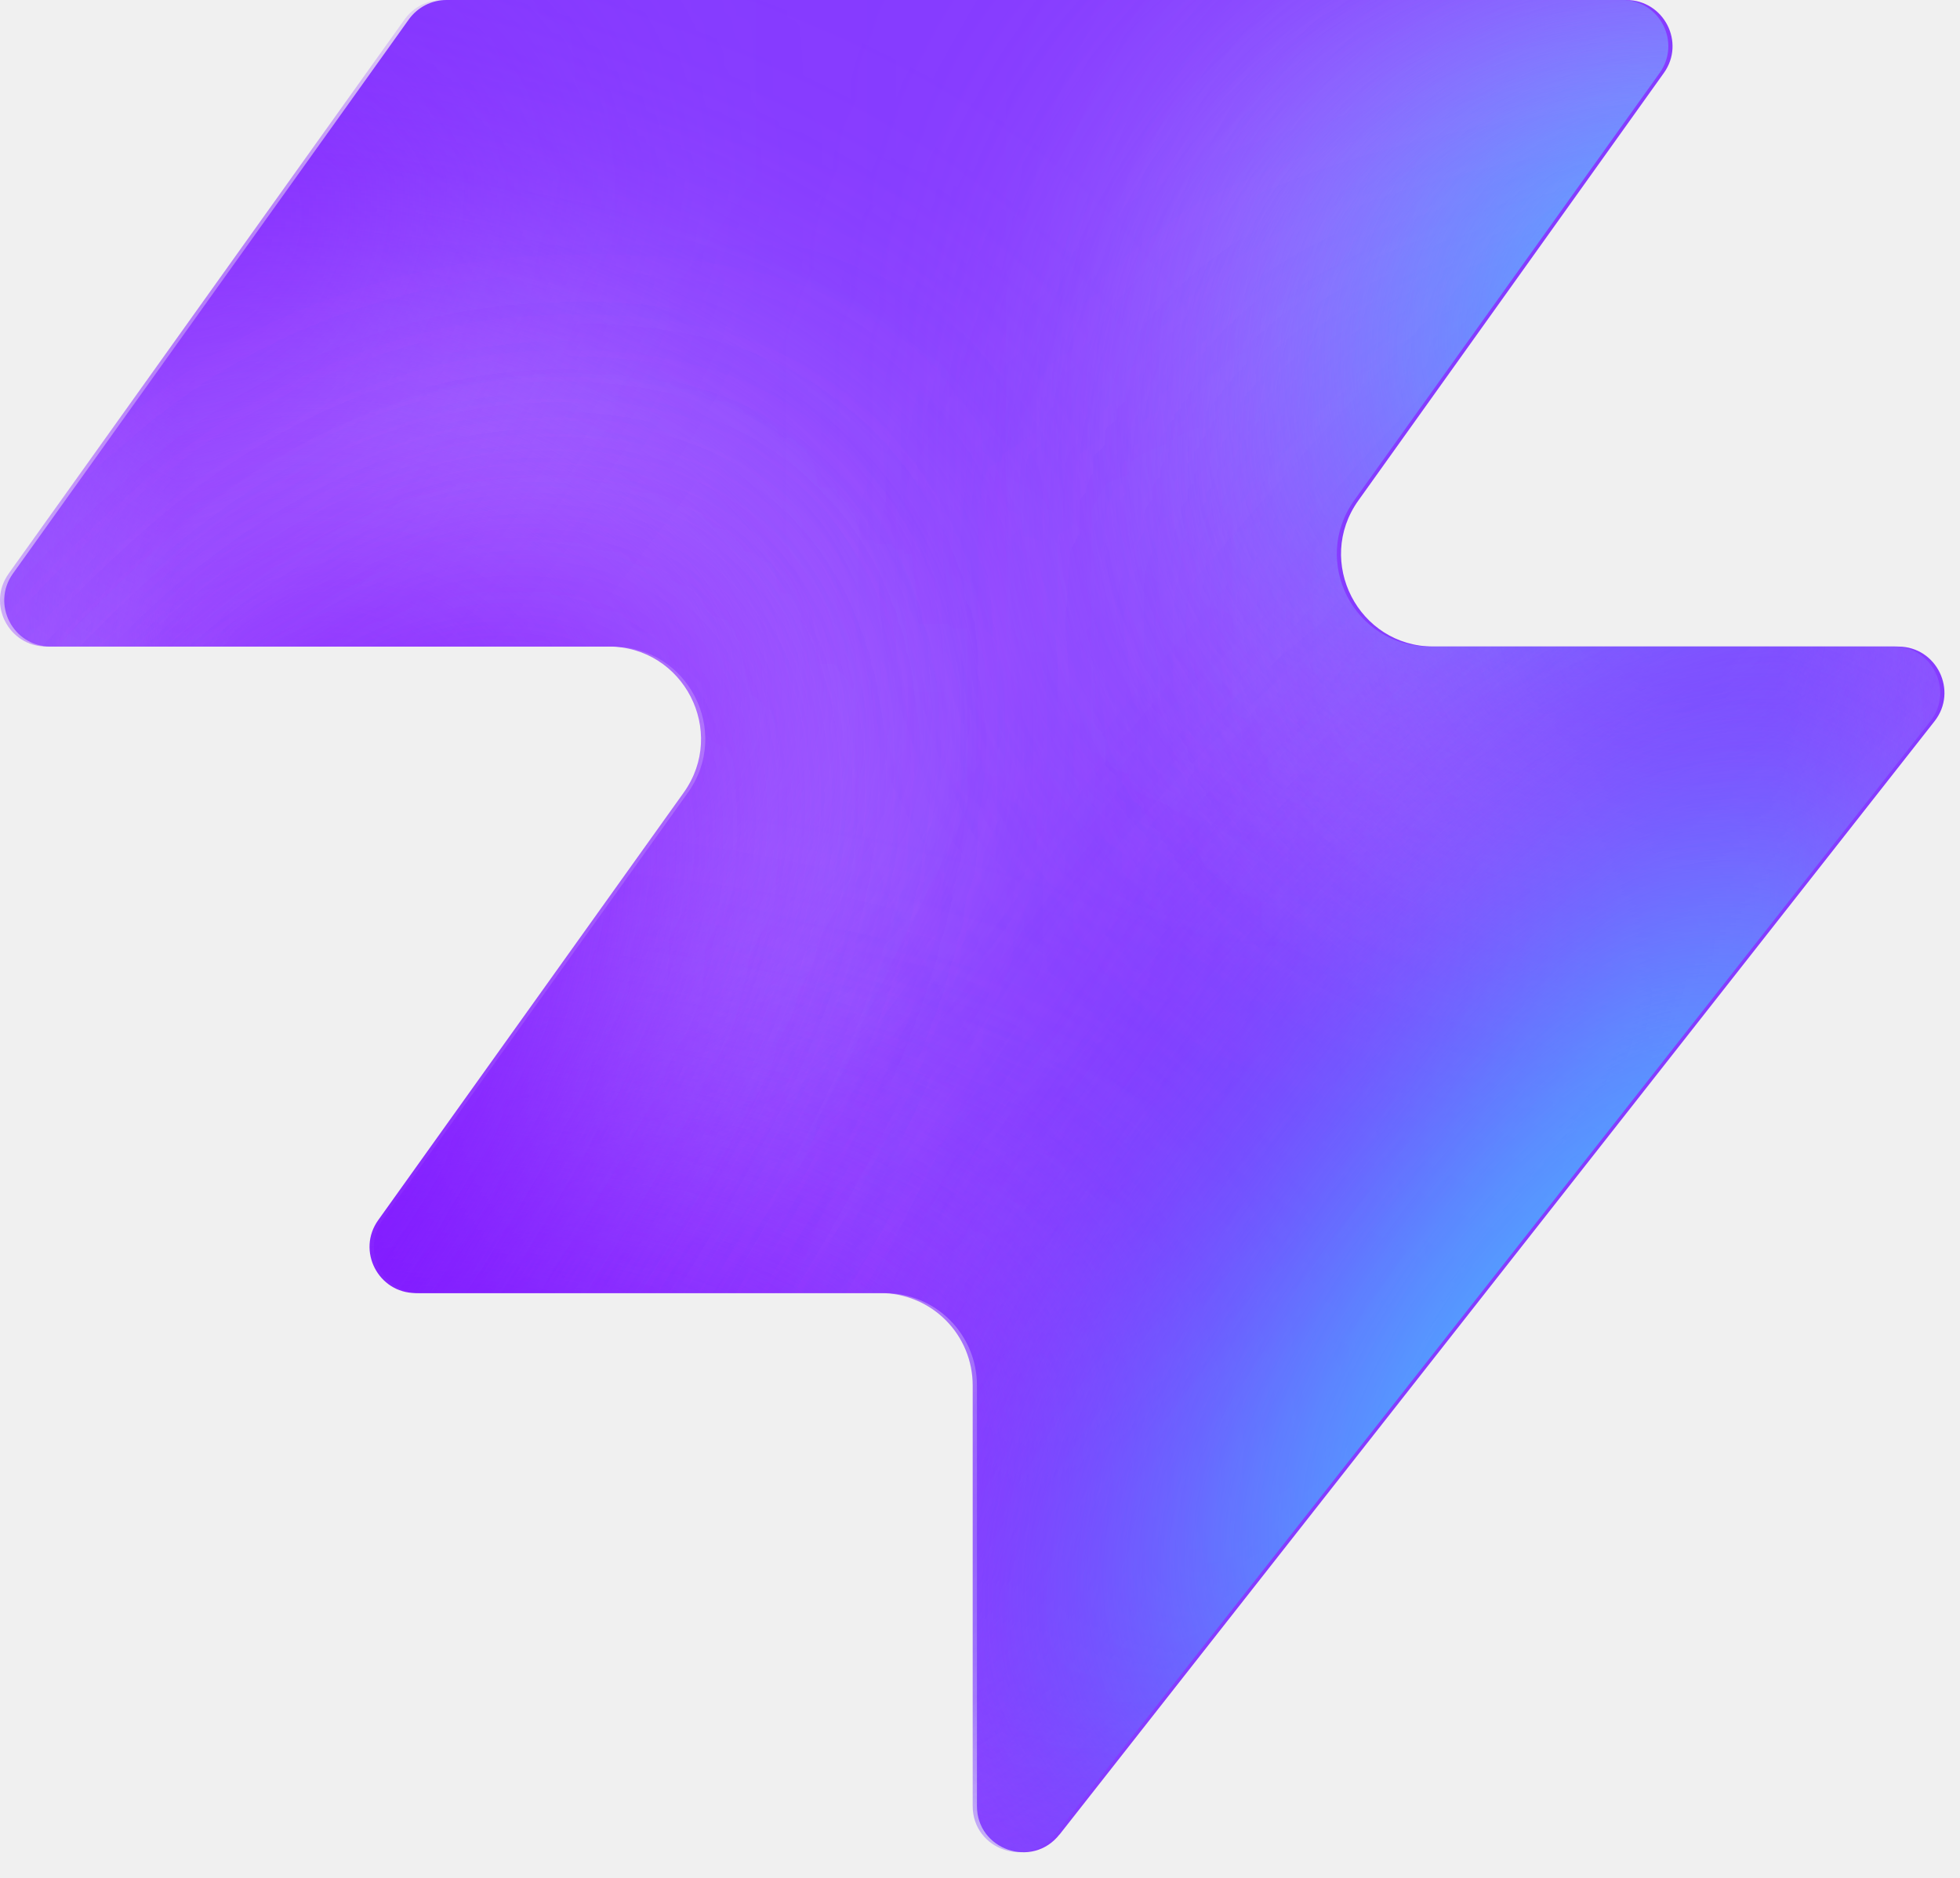
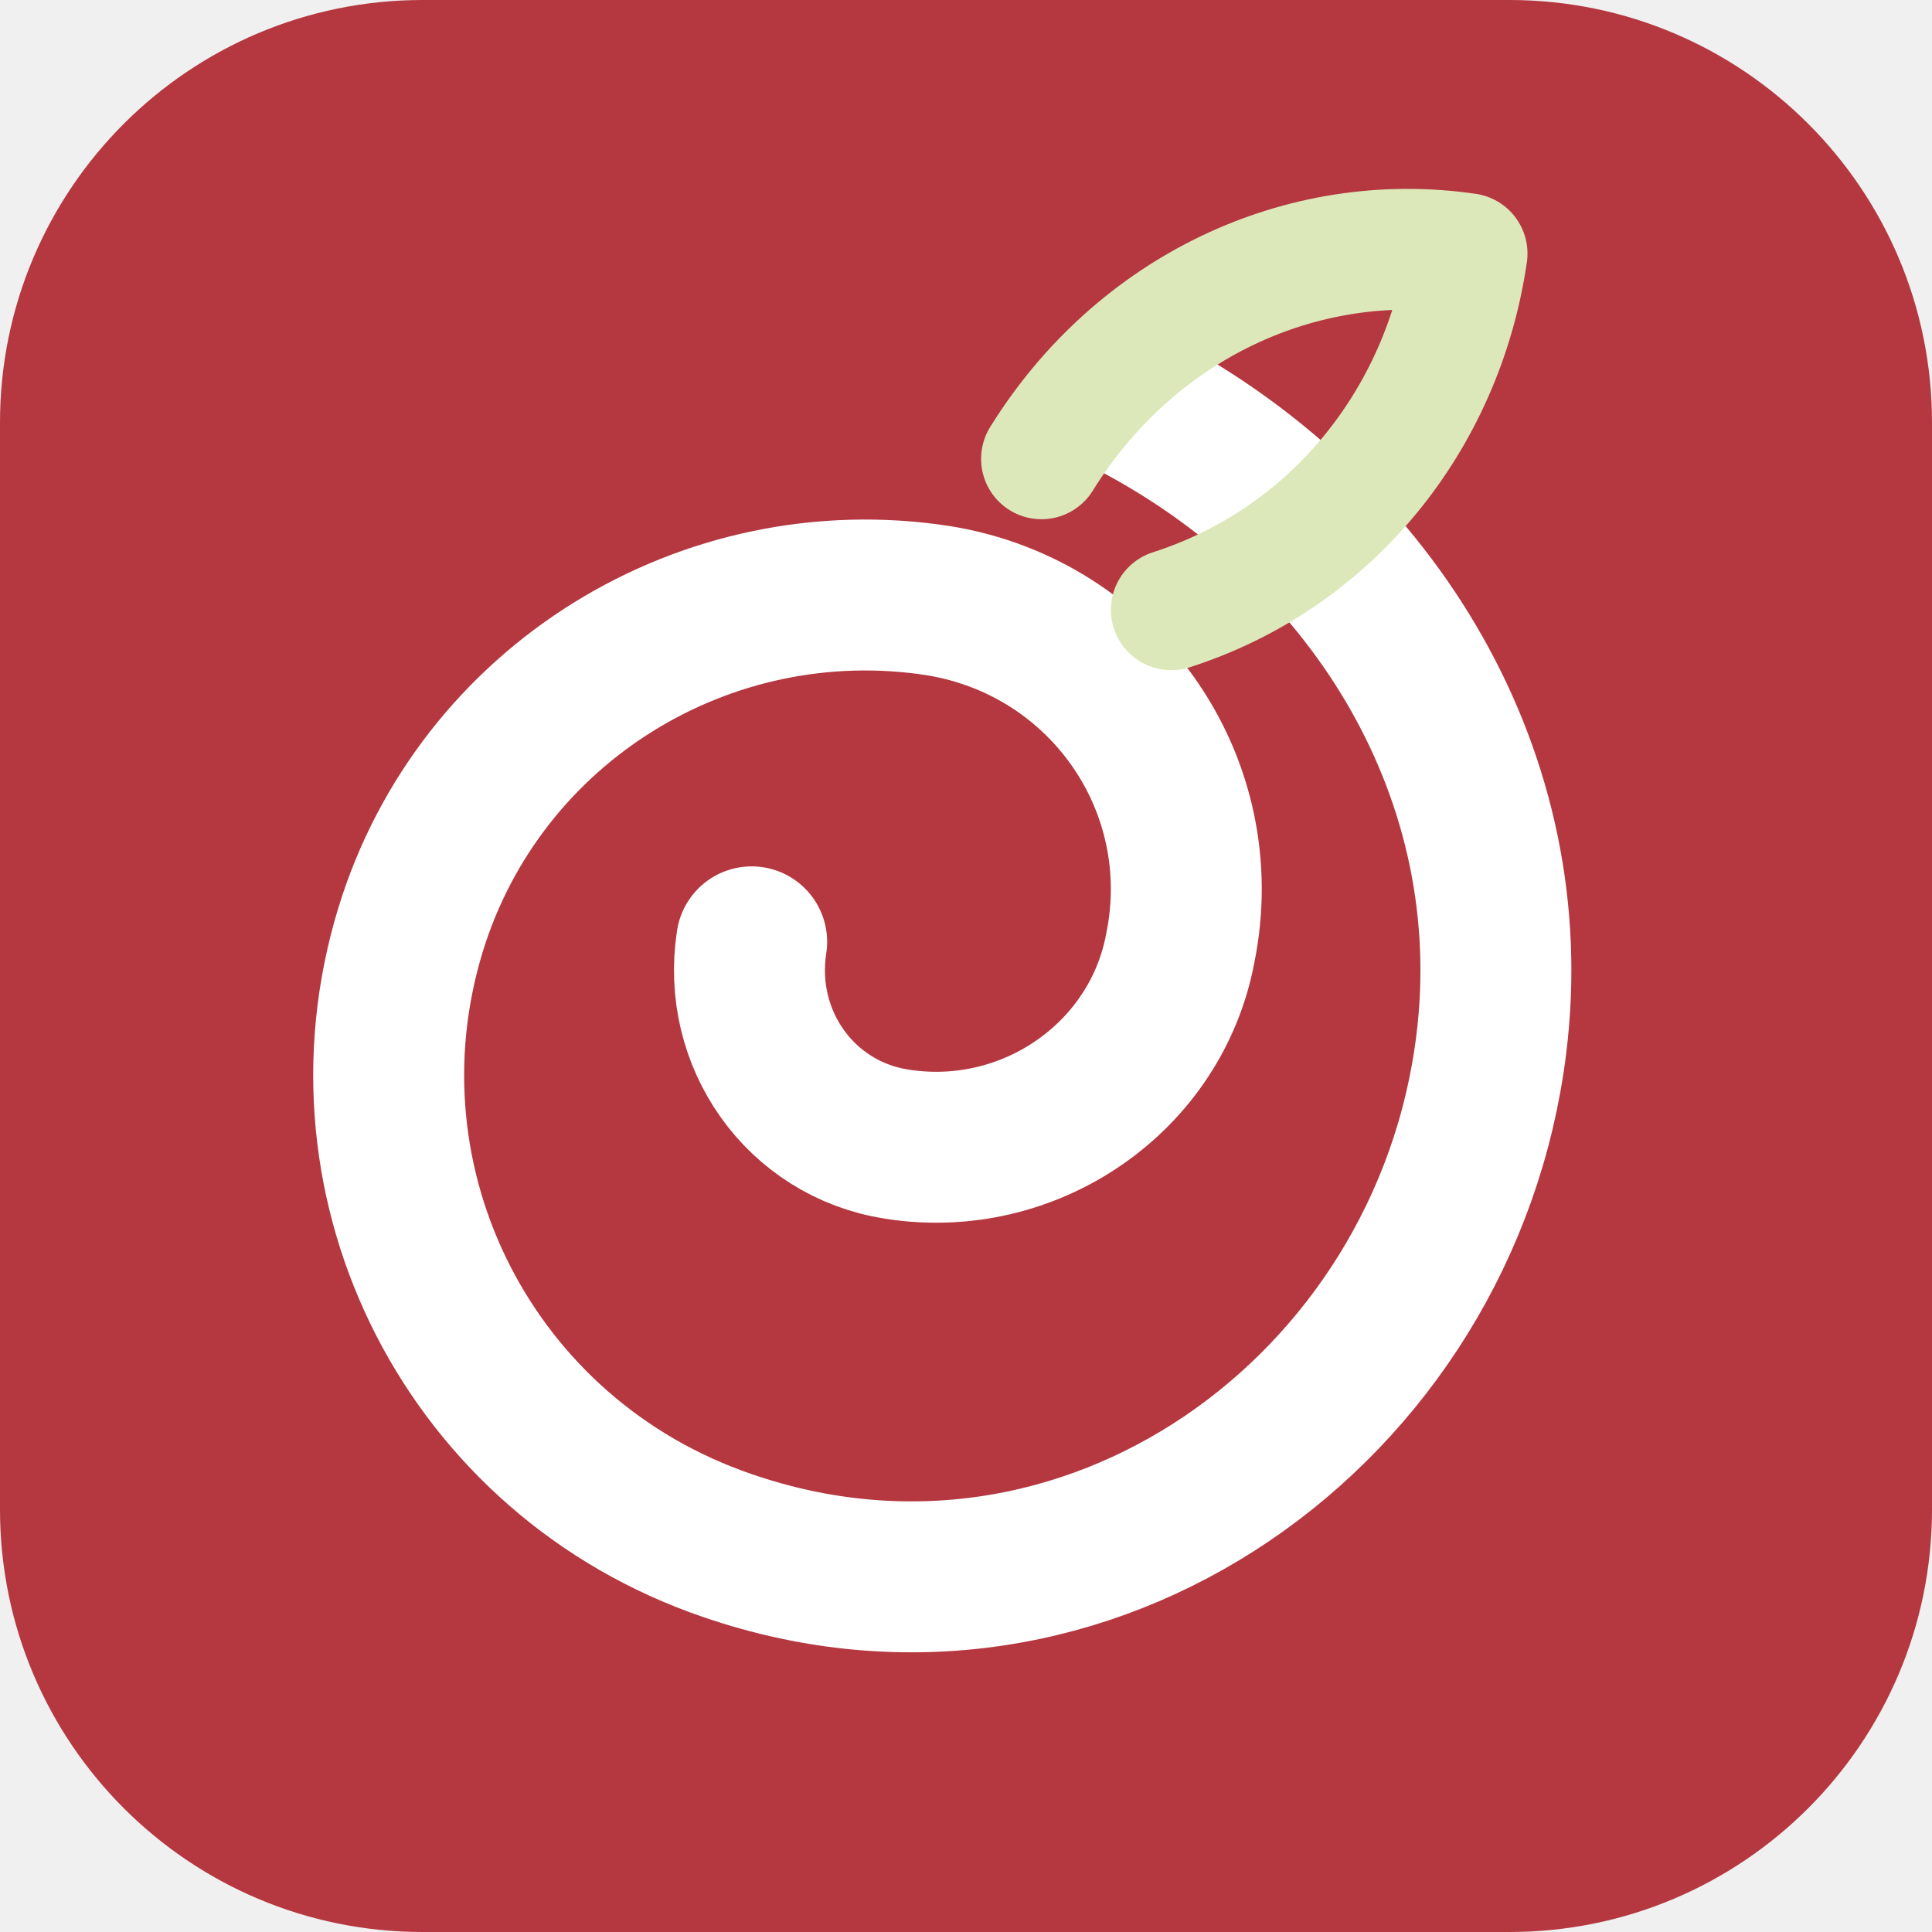
- <svg xmlns="http://www.w3.org/2000/svg" width="48" height="46" fill="none" viewBox="0 0 48 46">
-   <path fill="#863bff" d="M25.946 44.938c-.664.845-2.021.375-2.021-.698V33.937a2.26 2.26 0 0 0-2.262-2.262H10.287c-.92 0-1.456-1.04-.92-1.788l7.48-10.471c1.07-1.497 0-3.578-1.842-3.578H1.237c-.92 0-1.456-1.04-.92-1.788L10.013.474c.214-.297.556-.474.92-.474h28.894c.92 0 1.456 1.04.92 1.788l-7.48 10.471c-1.07 1.498 0 3.579 1.842 3.579h11.377c.943 0 1.473 1.088.89 1.83L25.947 44.94z" style="fill:#863bff;fill:color(display-p3 .525 .23 1);fill-opacity:1" />
-   <mask id="a" width="48" height="46" x="0" y="0" maskUnits="userSpaceOnUse" style="mask-type:alpha">
-     <path fill="#000" d="M25.842 44.938c-.664.844-2.021.375-2.021-.698V33.937a2.26 2.26 0 0 0-2.262-2.262H10.183c-.92 0-1.456-1.04-.92-1.788l7.48-10.471c1.07-1.498 0-3.579-1.842-3.579H1.133c-.92 0-1.456-1.04-.92-1.787L9.91.473c.214-.297.556-.474.92-.474h28.894c.92 0 1.456 1.04.92 1.788l-7.48 10.471c-1.07 1.498 0 3.578 1.842 3.578h11.377c.943 0 1.473 1.088.89 1.832L25.843 44.94z" style="fill:#000;fill-opacity:1" />
-   </mask>
-   <g mask="url(#a)">
-     <g filter="url(#b)">
-       <ellipse cx="5.508" cy="14.704" fill="#ede6ff" rx="5.508" ry="14.704" style="fill:#ede6ff;fill:color(display-p3 .927 .903 1);fill-opacity:1" transform="matrix(.00324 1 1 -.00324 -4.47 31.516)" />
-     </g>
-     <g filter="url(#c)">
-       <ellipse cx="10.399" cy="29.851" fill="#ede6ff" rx="10.399" ry="29.851" style="fill:#ede6ff;fill:color(display-p3 .927 .903 1);fill-opacity:1" transform="matrix(.00324 1 1 -.00324 -39.328 7.883)" />
-     </g>
-     <g filter="url(#d)">
-       <ellipse cx="5.508" cy="30.487" fill="#7e14ff" rx="5.508" ry="30.487" style="fill:#7e14ff;fill:color(display-p3 .492 .077 1);fill-opacity:1" transform="rotate(89.814 -25.913 -14.639)scale(1 -1)" />
-     </g>
-     <g filter="url(#e)">
-       <ellipse cx="5.508" cy="30.599" fill="#7e14ff" rx="5.508" ry="30.599" style="fill:#7e14ff;fill:color(display-p3 .492 .077 1);fill-opacity:1" transform="rotate(89.814 -32.644 -3.334)scale(1 -1)" />
-     </g>
-     <g filter="url(#f)">
-       <ellipse cx="5.508" cy="30.599" fill="#7e14ff" rx="5.508" ry="30.599" style="fill:#7e14ff;fill:color(display-p3 .492 .077 1);fill-opacity:1" transform="matrix(.00324 1 1 -.00324 -34.34 30.47)" />
-     </g>
-     <g filter="url(#g)">
-       <ellipse cx="14.072" cy="22.078" fill="#ede6ff" rx="14.072" ry="22.078" style="fill:#ede6ff;fill:color(display-p3 .927 .903 1);fill-opacity:1" transform="rotate(93.35 24.506 48.493)scale(-1 1)" />
-     </g>
-     <g filter="url(#h)">
-       <ellipse cx="3.47" cy="21.501" fill="#7e14ff" rx="3.47" ry="21.501" style="fill:#7e14ff;fill:color(display-p3 .492 .077 1);fill-opacity:1" transform="rotate(89.009 28.708 47.59)scale(-1 1)" />
-     </g>
-     <g filter="url(#i)">
-       <ellipse cx="3.47" cy="21.501" fill="#7e14ff" rx="3.47" ry="21.501" style="fill:#7e14ff;fill:color(display-p3 .492 .077 1);fill-opacity:1" transform="rotate(89.009 28.708 47.59)scale(-1 1)" />
-     </g>
-     <g filter="url(#j)">
-       <ellipse cx=".387" cy="8.972" fill="#7e14ff" rx="4.407" ry="29.108" style="fill:#7e14ff;fill:color(display-p3 .492 .077 1);fill-opacity:1" transform="rotate(39.51 .387 8.972)" />
-     </g>
-     <g filter="url(#k)">
-       <ellipse cx="47.523" cy="-6.092" fill="#7e14ff" rx="4.407" ry="29.108" style="fill:#7e14ff;fill:color(display-p3 .492 .077 1);fill-opacity:1" transform="rotate(37.892 47.523 -6.092)" />
-     </g>
-     <g filter="url(#l)">
-       <ellipse cx="41.412" cy="6.333" fill="#47bfff" rx="5.971" ry="9.665" style="fill:#47bfff;fill:color(display-p3 .28 .748 1);fill-opacity:1" transform="rotate(37.892 41.412 6.333)" />
-     </g>
-     <g filter="url(#m)">
-       <ellipse cx="-1.879" cy="38.332" fill="#7e14ff" rx="4.407" ry="29.108" style="fill:#7e14ff;fill:color(display-p3 .492 .077 1);fill-opacity:1" transform="rotate(37.892 -1.88 38.332)" />
-     </g>
-     <g filter="url(#n)">
-       <ellipse cx="-1.879" cy="38.332" fill="#7e14ff" rx="4.407" ry="29.108" style="fill:#7e14ff;fill:color(display-p3 .492 .077 1);fill-opacity:1" transform="rotate(37.892 -1.88 38.332)" />
-     </g>
-     <g filter="url(#o)">
-       <ellipse cx="35.651" cy="29.907" fill="#7e14ff" rx="4.407" ry="29.108" style="fill:#7e14ff;fill:color(display-p3 .492 .077 1);fill-opacity:1" transform="rotate(37.892 35.651 29.907)" />
-     </g>
-     <g filter="url(#p)">
-       <ellipse cx="38.418" cy="32.4" fill="#47bfff" rx="5.971" ry="15.297" style="fill:#47bfff;fill:color(display-p3 .28 .748 1);fill-opacity:1" transform="rotate(37.892 38.418 32.4)" />
-     </g>
-   </g>
-   <defs>
-     <filter id="b" width="60.045" height="41.654" x="-19.77" y="16.149" color-interpolation-filters="sRGB" filterUnits="userSpaceOnUse">
-       <feFlood flood-opacity="0" result="BackgroundImageFix" />
-       <feBlend in="SourceGraphic" in2="BackgroundImageFix" result="shape" />
-       <feGaussianBlur result="effect1_foregroundBlur_2002_17158" stdDeviation="7.659" />
-     </filter>
-     <filter id="c" width="90.34" height="51.437" x="-54.613" y="-7.533" color-interpolation-filters="sRGB" filterUnits="userSpaceOnUse">
-       <feFlood flood-opacity="0" result="BackgroundImageFix" />
-       <feBlend in="SourceGraphic" in2="BackgroundImageFix" result="shape" />
-       <feGaussianBlur result="effect1_foregroundBlur_2002_17158" stdDeviation="7.659" />
-     </filter>
-     <filter id="d" width="79.355" height="29.4" x="-49.64" y="2.03" color-interpolation-filters="sRGB" filterUnits="userSpaceOnUse">
-       <feFlood flood-opacity="0" result="BackgroundImageFix" />
-       <feBlend in="SourceGraphic" in2="BackgroundImageFix" result="shape" />
-       <feGaussianBlur result="effect1_foregroundBlur_2002_17158" stdDeviation="4.596" />
-     </filter>
-     <filter id="e" width="79.579" height="29.4" x="-45.045" y="20.029" color-interpolation-filters="sRGB" filterUnits="userSpaceOnUse">
-       <feFlood flood-opacity="0" result="BackgroundImageFix" />
-       <feBlend in="SourceGraphic" in2="BackgroundImageFix" result="shape" />
-       <feGaussianBlur result="effect1_foregroundBlur_2002_17158" stdDeviation="4.596" />
-     </filter>
-     <filter id="f" width="79.579" height="29.4" x="-43.513" y="21.178" color-interpolation-filters="sRGB" filterUnits="userSpaceOnUse">
-       <feFlood flood-opacity="0" result="BackgroundImageFix" />
-       <feBlend in="SourceGraphic" in2="BackgroundImageFix" result="shape" />
-       <feGaussianBlur result="effect1_foregroundBlur_2002_17158" stdDeviation="4.596" />
-     </filter>
-     <filter id="g" width="74.749" height="58.852" x="15.756" y="-17.901" color-interpolation-filters="sRGB" filterUnits="userSpaceOnUse">
-       <feFlood flood-opacity="0" result="BackgroundImageFix" />
-       <feBlend in="SourceGraphic" in2="BackgroundImageFix" result="shape" />
-       <feGaussianBlur result="effect1_foregroundBlur_2002_17158" stdDeviation="7.659" />
-     </filter>
-     <filter id="h" width="61.377" height="25.362" x="23.548" y="2.284" color-interpolation-filters="sRGB" filterUnits="userSpaceOnUse">
-       <feFlood flood-opacity="0" result="BackgroundImageFix" />
-       <feBlend in="SourceGraphic" in2="BackgroundImageFix" result="shape" />
-       <feGaussianBlur result="effect1_foregroundBlur_2002_17158" stdDeviation="4.596" />
-     </filter>
-     <filter id="i" width="61.377" height="25.362" x="23.548" y="2.284" color-interpolation-filters="sRGB" filterUnits="userSpaceOnUse">
-       <feFlood flood-opacity="0" result="BackgroundImageFix" />
-       <feBlend in="SourceGraphic" in2="BackgroundImageFix" result="shape" />
-       <feGaussianBlur result="effect1_foregroundBlur_2002_17158" stdDeviation="4.596" />
-     </filter>
-     <filter id="j" width="56.045" height="63.649" x="-27.636" y="-22.853" color-interpolation-filters="sRGB" filterUnits="userSpaceOnUse">
-       <feFlood flood-opacity="0" result="BackgroundImageFix" />
-       <feBlend in="SourceGraphic" in2="BackgroundImageFix" result="shape" />
-       <feGaussianBlur result="effect1_foregroundBlur_2002_17158" stdDeviation="4.596" />
-     </filter>
-     <filter id="k" width="54.814" height="64.646" x="20.116" y="-38.415" color-interpolation-filters="sRGB" filterUnits="userSpaceOnUse">
-       <feFlood flood-opacity="0" result="BackgroundImageFix" />
-       <feBlend in="SourceGraphic" in2="BackgroundImageFix" result="shape" />
-       <feGaussianBlur result="effect1_foregroundBlur_2002_17158" stdDeviation="4.596" />
-     </filter>
-     <filter id="l" width="33.541" height="35.313" x="24.641" y="-11.323" color-interpolation-filters="sRGB" filterUnits="userSpaceOnUse">
-       <feFlood flood-opacity="0" result="BackgroundImageFix" />
-       <feBlend in="SourceGraphic" in2="BackgroundImageFix" result="shape" />
-       <feGaussianBlur result="effect1_foregroundBlur_2002_17158" stdDeviation="4.596" />
-     </filter>
-     <filter id="m" width="54.814" height="64.646" x="-29.286" y="6.009" color-interpolation-filters="sRGB" filterUnits="userSpaceOnUse">
-       <feFlood flood-opacity="0" result="BackgroundImageFix" />
-       <feBlend in="SourceGraphic" in2="BackgroundImageFix" result="shape" />
-       <feGaussianBlur result="effect1_foregroundBlur_2002_17158" stdDeviation="4.596" />
-     </filter>
-     <filter id="n" width="54.814" height="64.646" x="-29.286" y="6.009" color-interpolation-filters="sRGB" filterUnits="userSpaceOnUse">
-       <feFlood flood-opacity="0" result="BackgroundImageFix" />
-       <feBlend in="SourceGraphic" in2="BackgroundImageFix" result="shape" />
-       <feGaussianBlur result="effect1_foregroundBlur_2002_17158" stdDeviation="4.596" />
-     </filter>
-     <filter id="o" width="54.814" height="64.646" x="8.244" y="-2.416" color-interpolation-filters="sRGB" filterUnits="userSpaceOnUse">
-       <feFlood flood-opacity="0" result="BackgroundImageFix" />
-       <feBlend in="SourceGraphic" in2="BackgroundImageFix" result="shape" />
-       <feGaussianBlur result="effect1_foregroundBlur_2002_17158" stdDeviation="4.596" />
-     </filter>
-     <filter id="p" width="39.409" height="43.623" x="18.713" y="10.588" color-interpolation-filters="sRGB" filterUnits="userSpaceOnUse">
-       <feFlood flood-opacity="0" result="BackgroundImageFix" />
-       <feBlend in="SourceGraphic" in2="BackgroundImageFix" result="shape" />
-       <feGaussianBlur result="effect1_foregroundBlur_2002_17158" stdDeviation="4.596" />
-     </filter>
-   </defs>
+ <svg xmlns="http://www.w3.org/2000/svg" viewBox="0 0 64 64">
+   <rect width="64" height="64" rx="14" fill="#b53740" />
+   <path d="M37.8 13.5c7.8 4.2 12.7 12.3 11.6 21.1-1.5 12.1-13.4 20.7-25.3 16.6-8.5-2.9-13.1-11.9-10.5-20.4 2.3-7.5 9.8-12.1 17.5-10.9 5.5.9 9.1 6.1 8 11.5-.8 4.3-5 7.2-9.4 6.5-3.2-.5-5.3-3.5-4.8-6.7" fill="none" stroke="#fff" stroke-width="5" stroke-linecap="round" />
+   <path d="M34.5 15.2c3.1-5 8.6-7.6 14.1-6.8-.8 5.5-4.5 10.1-9.8 11.8" fill="none" stroke="#dce8ba" stroke-width="4" stroke-linecap="round" stroke-linejoin="round" />
</svg>
